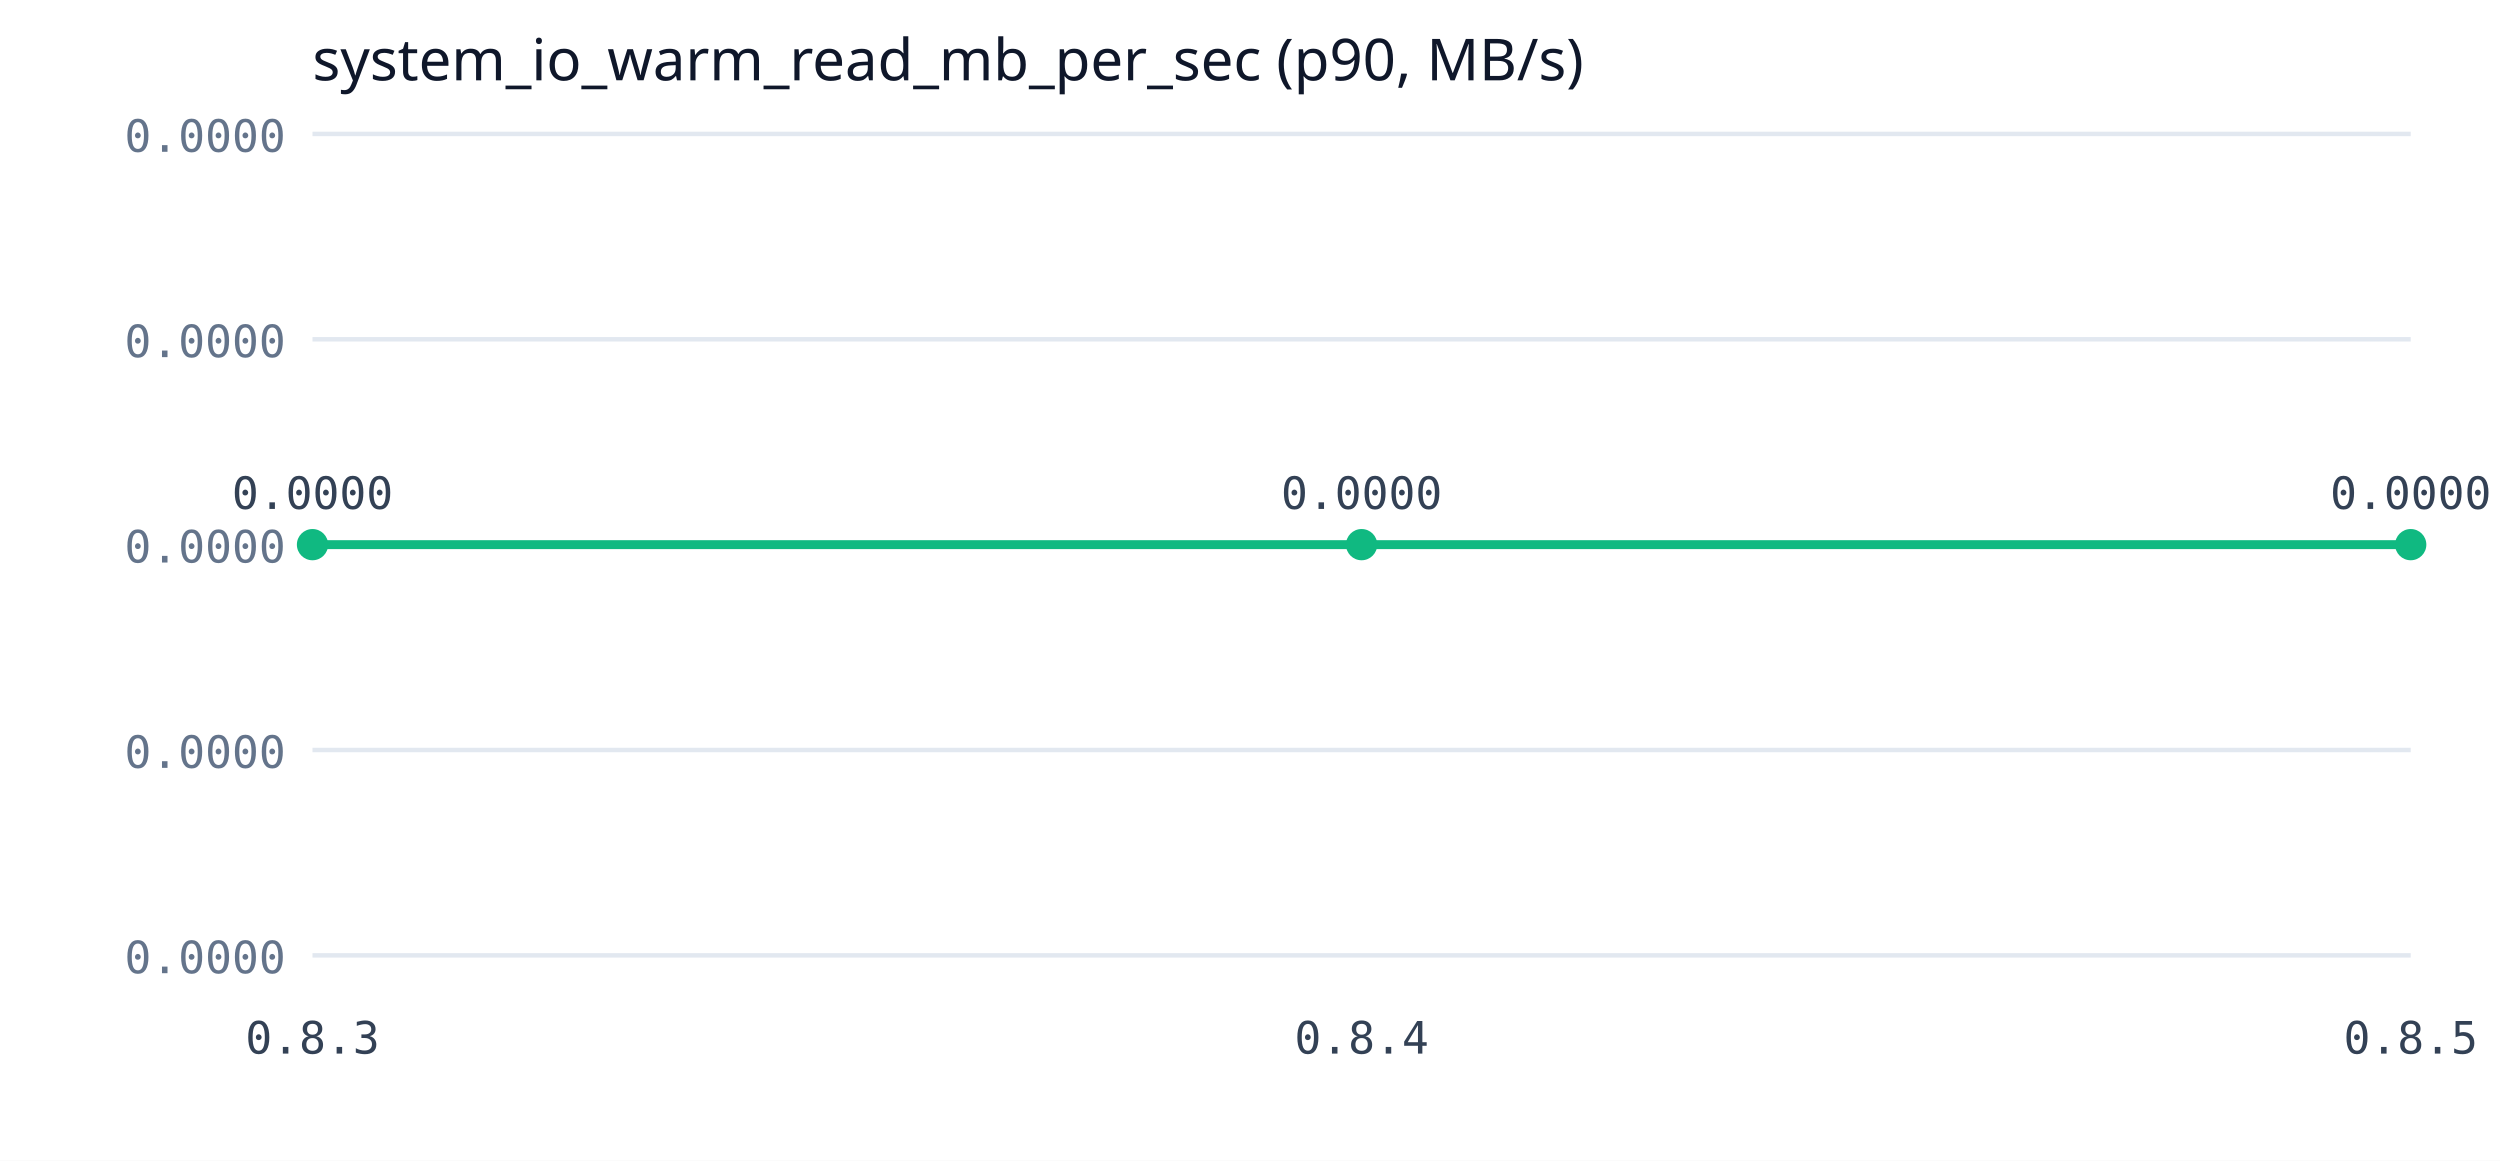
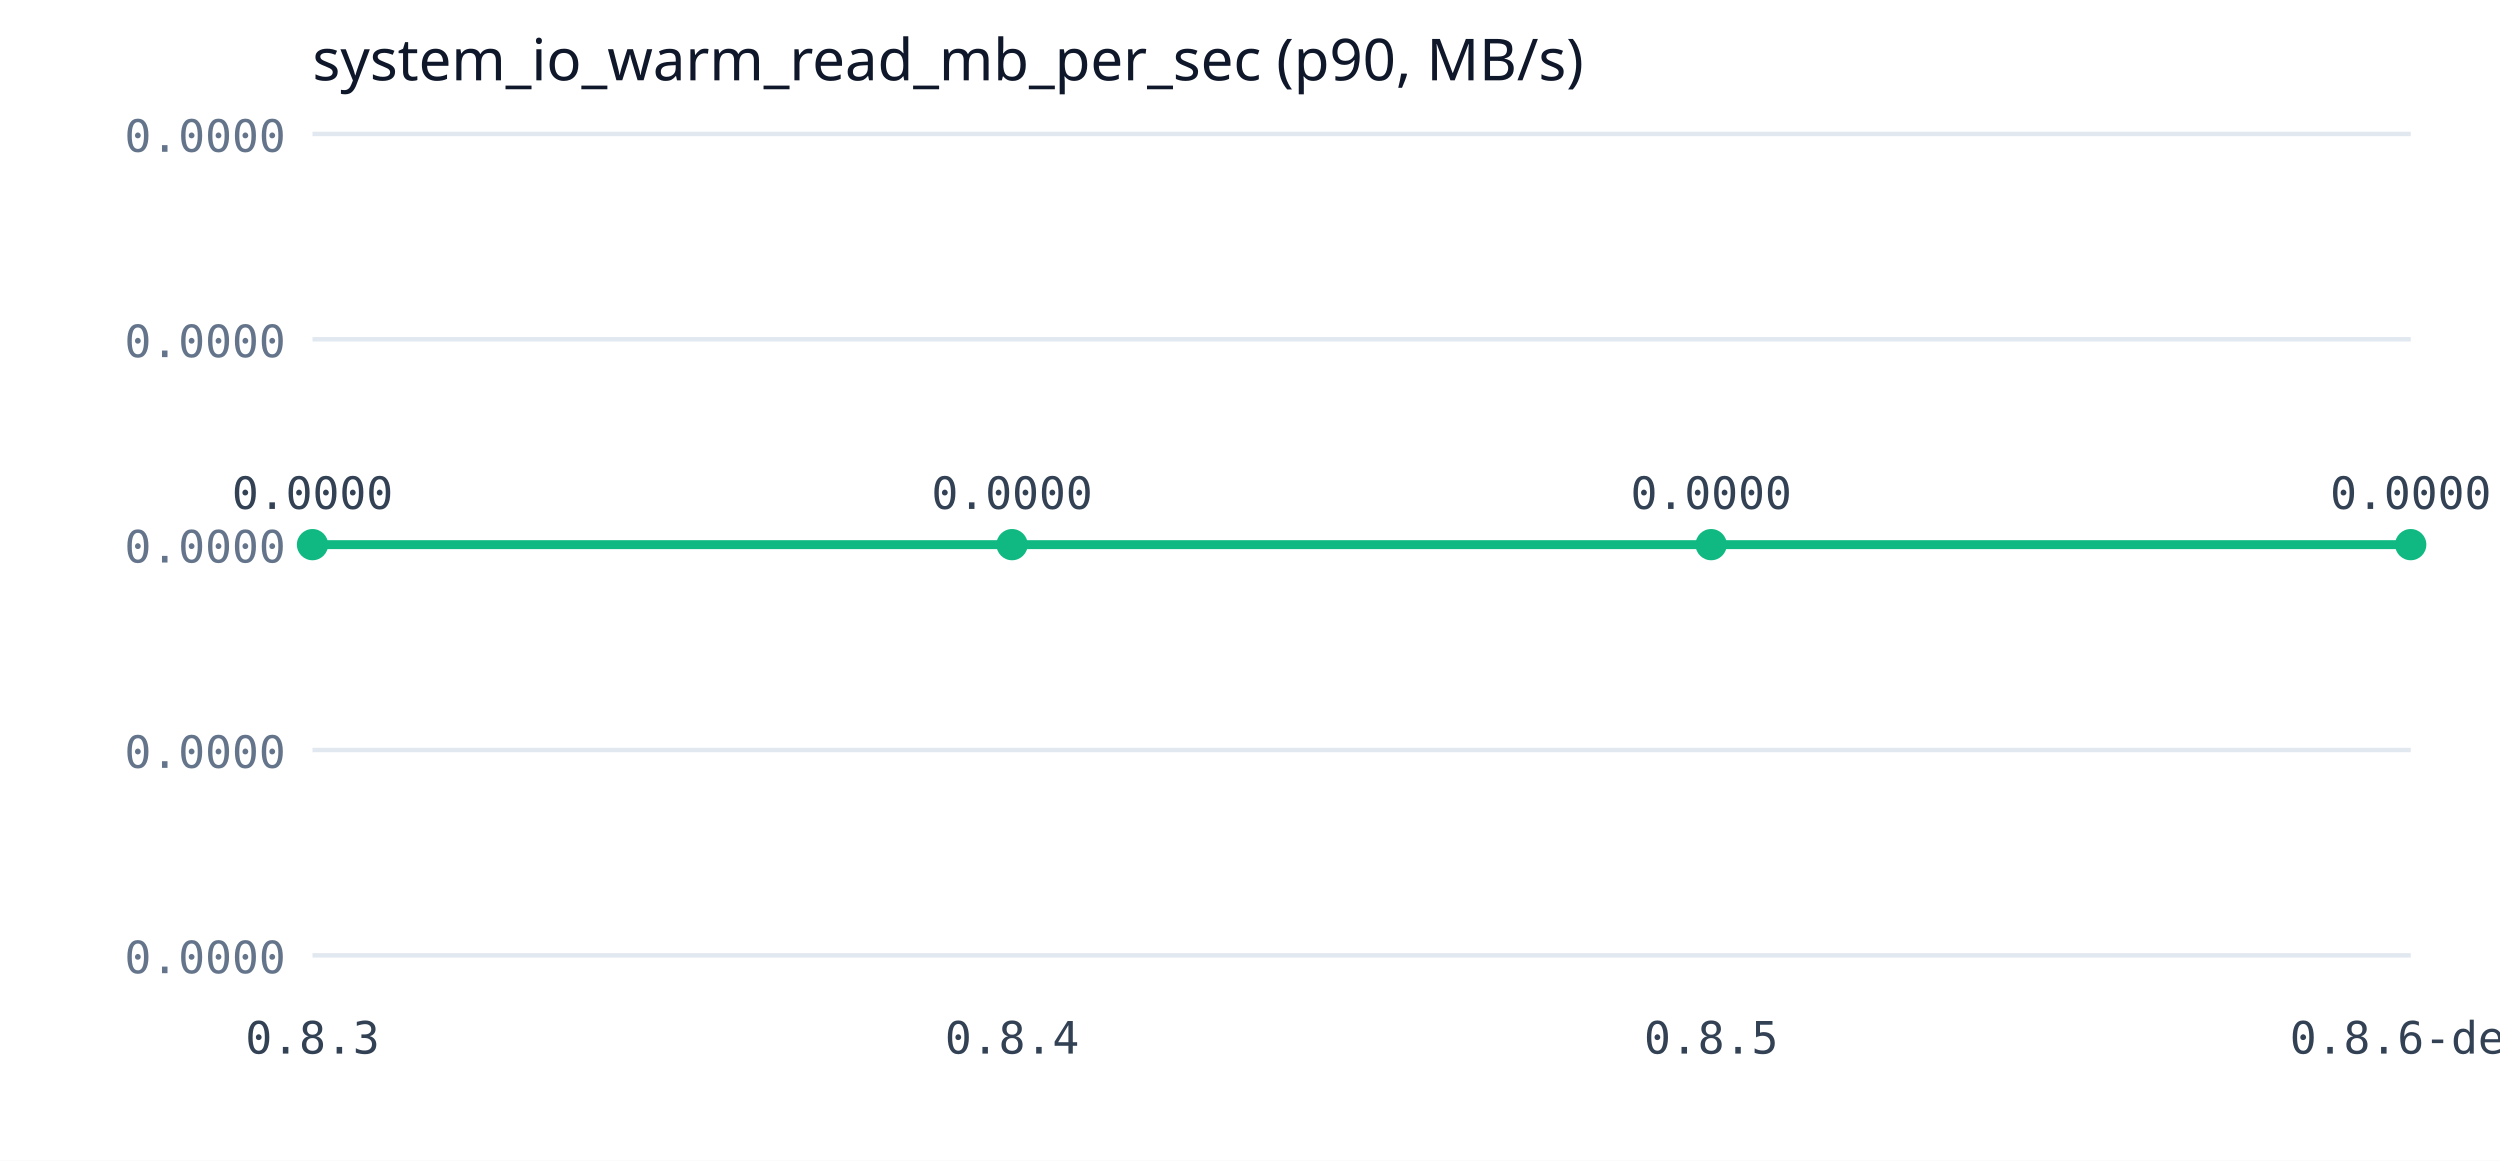
<svg xmlns="http://www.w3.org/2000/svg" width="560" height="260" viewBox="0 0 560 260">
  <rect width="560" height="260" fill="#ffffff" />
  <text x="70" y="18" font-family="Segoe UI" font-size="13" fill="#0f172a">system_io_warm_read_mb_per_sec (p90, MB/s)</text>
  <line x1="70" y1="214" x2="540" y2="214" stroke="#e2e8f0" stroke-width="1" />
  <text x="64" y="218" font-family="Consolas" font-size="10" fill="#64748b" text-anchor="end">0.0000</text>
  <line x1="70" y1="168" x2="540" y2="168" stroke="#e2e8f0" stroke-width="1" />
  <text x="64" y="172" font-family="Consolas" font-size="10" fill="#64748b" text-anchor="end">0.0000</text>
  <line x1="70" y1="122" x2="540" y2="122" stroke="#e2e8f0" stroke-width="1" />
  <text x="64" y="126" font-family="Consolas" font-size="10" fill="#64748b" text-anchor="end">0.0000</text>
  <line x1="70" y1="76" x2="540" y2="76" stroke="#e2e8f0" stroke-width="1" />
  <text x="64" y="80" font-family="Consolas" font-size="10" fill="#64748b" text-anchor="end">0.0000</text>
  <line x1="70" y1="30" x2="540" y2="30" stroke="#e2e8f0" stroke-width="1" />
  <text x="64" y="34" font-family="Consolas" font-size="10" fill="#64748b" text-anchor="end">0.0000</text>
-   <polyline points="70,122 305,122 540,122" fill="none" stroke="#10b981" stroke-width="2" />
+   <polyline points="70,122 226.7,122 383.3,122 540,122" fill="none" stroke="#10b981" stroke-width="2" />
  <circle cx="70" cy="122" r="3.5" fill="#10b981" />
  <text x="70" y="114" font-family="Consolas" font-size="10" fill="#334155" text-anchor="middle">0.0000</text>
  <text x="70" y="236" font-family="Consolas" font-size="10" fill="#334155" text-anchor="middle">0.8.3</text>
-   <circle cx="305" cy="122" r="3.5" fill="#10b981" />
-   <text x="305" y="114" font-family="Consolas" font-size="10" fill="#334155" text-anchor="middle">0.0000</text>
-   <text x="305" y="236" font-family="Consolas" font-size="10" fill="#334155" text-anchor="middle">0.8.4</text>
+   <circle cx="226.7" cy="122" r="3.5" fill="#10b981" />
+   <text x="226.7" y="114" font-family="Consolas" font-size="10" fill="#334155" text-anchor="middle">0.0000</text>
+   <text x="226.7" y="236" font-family="Consolas" font-size="10" fill="#334155" text-anchor="middle">0.8.4</text>
+   <circle cx="383.3" cy="122" r="3.5" fill="#10b981" />
+   <text x="383.3" y="114" font-family="Consolas" font-size="10" fill="#334155" text-anchor="middle">0.0000</text>
+   <text x="383.3" y="236" font-family="Consolas" font-size="10" fill="#334155" text-anchor="middle">0.8.5</text>
  <circle cx="540" cy="122" r="3.5" fill="#10b981" />
  <text x="540" y="114" font-family="Consolas" font-size="10" fill="#334155" text-anchor="middle">0.0000</text>
-   <text x="540" y="236" font-family="Consolas" font-size="10" fill="#334155" text-anchor="middle">0.8.5</text>
+   <text x="540" y="236" font-family="Consolas" font-size="10" fill="#334155" text-anchor="middle">0.8.6-dev</text>
</svg>
